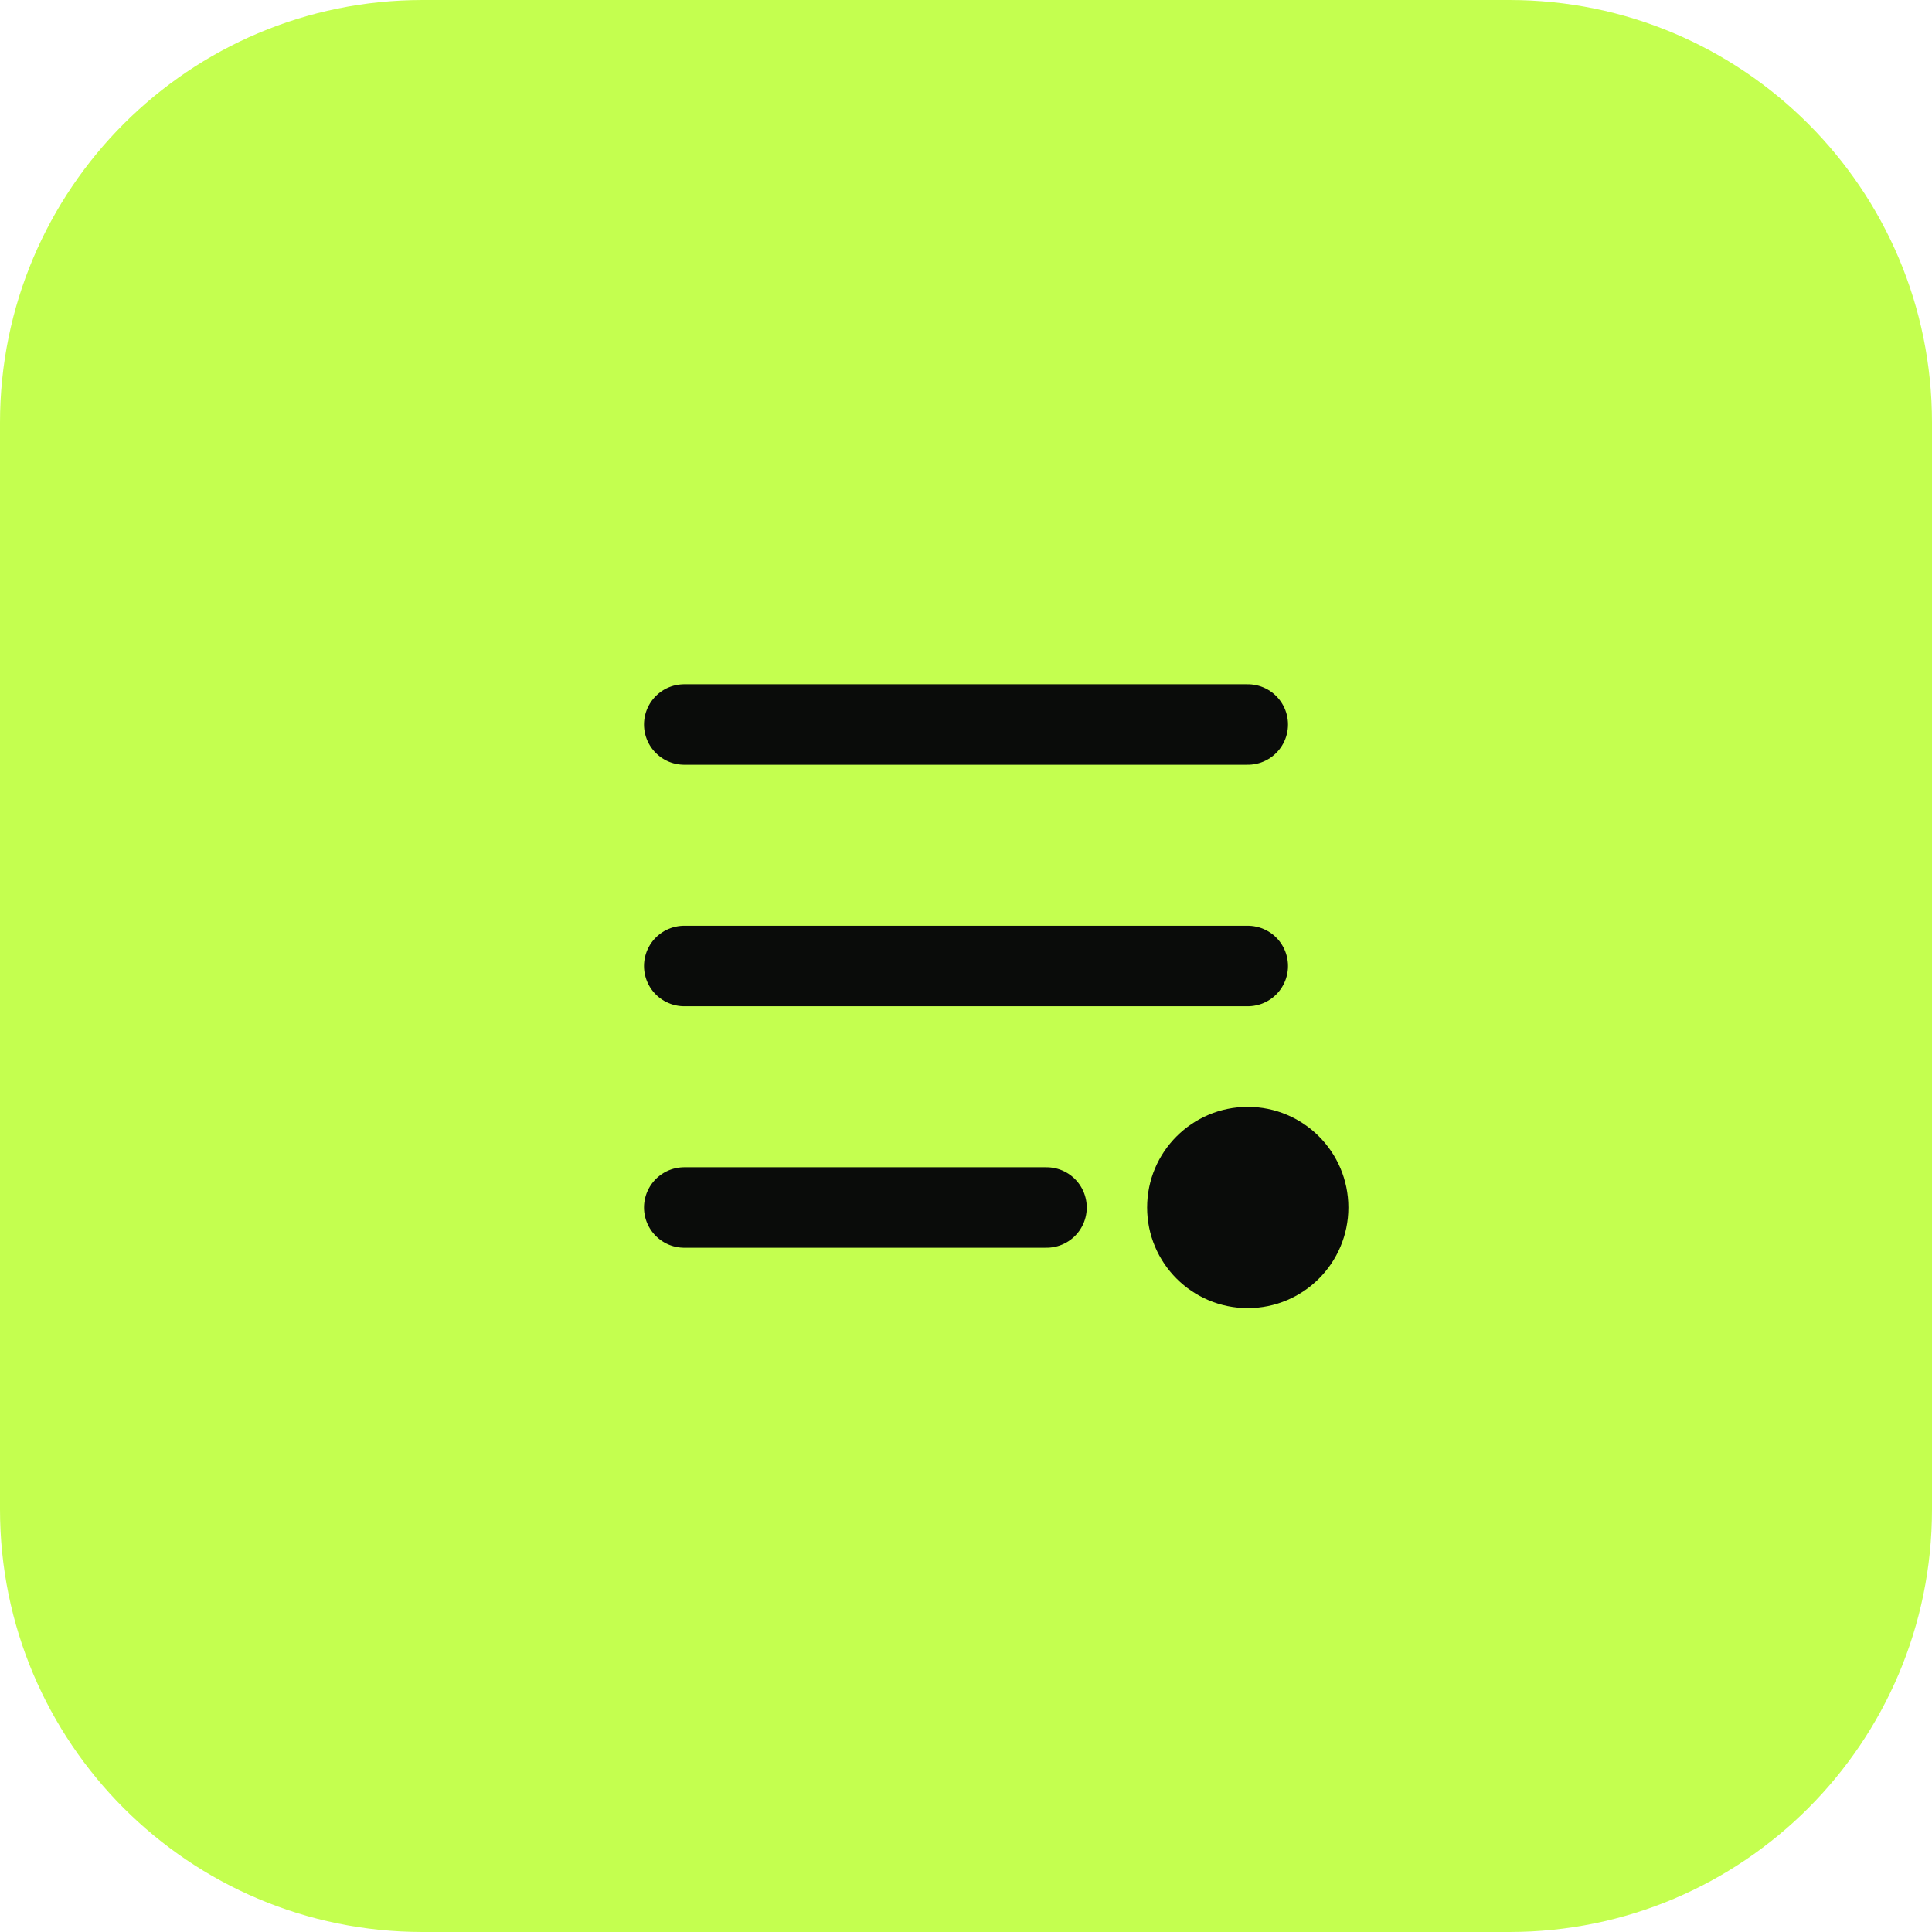
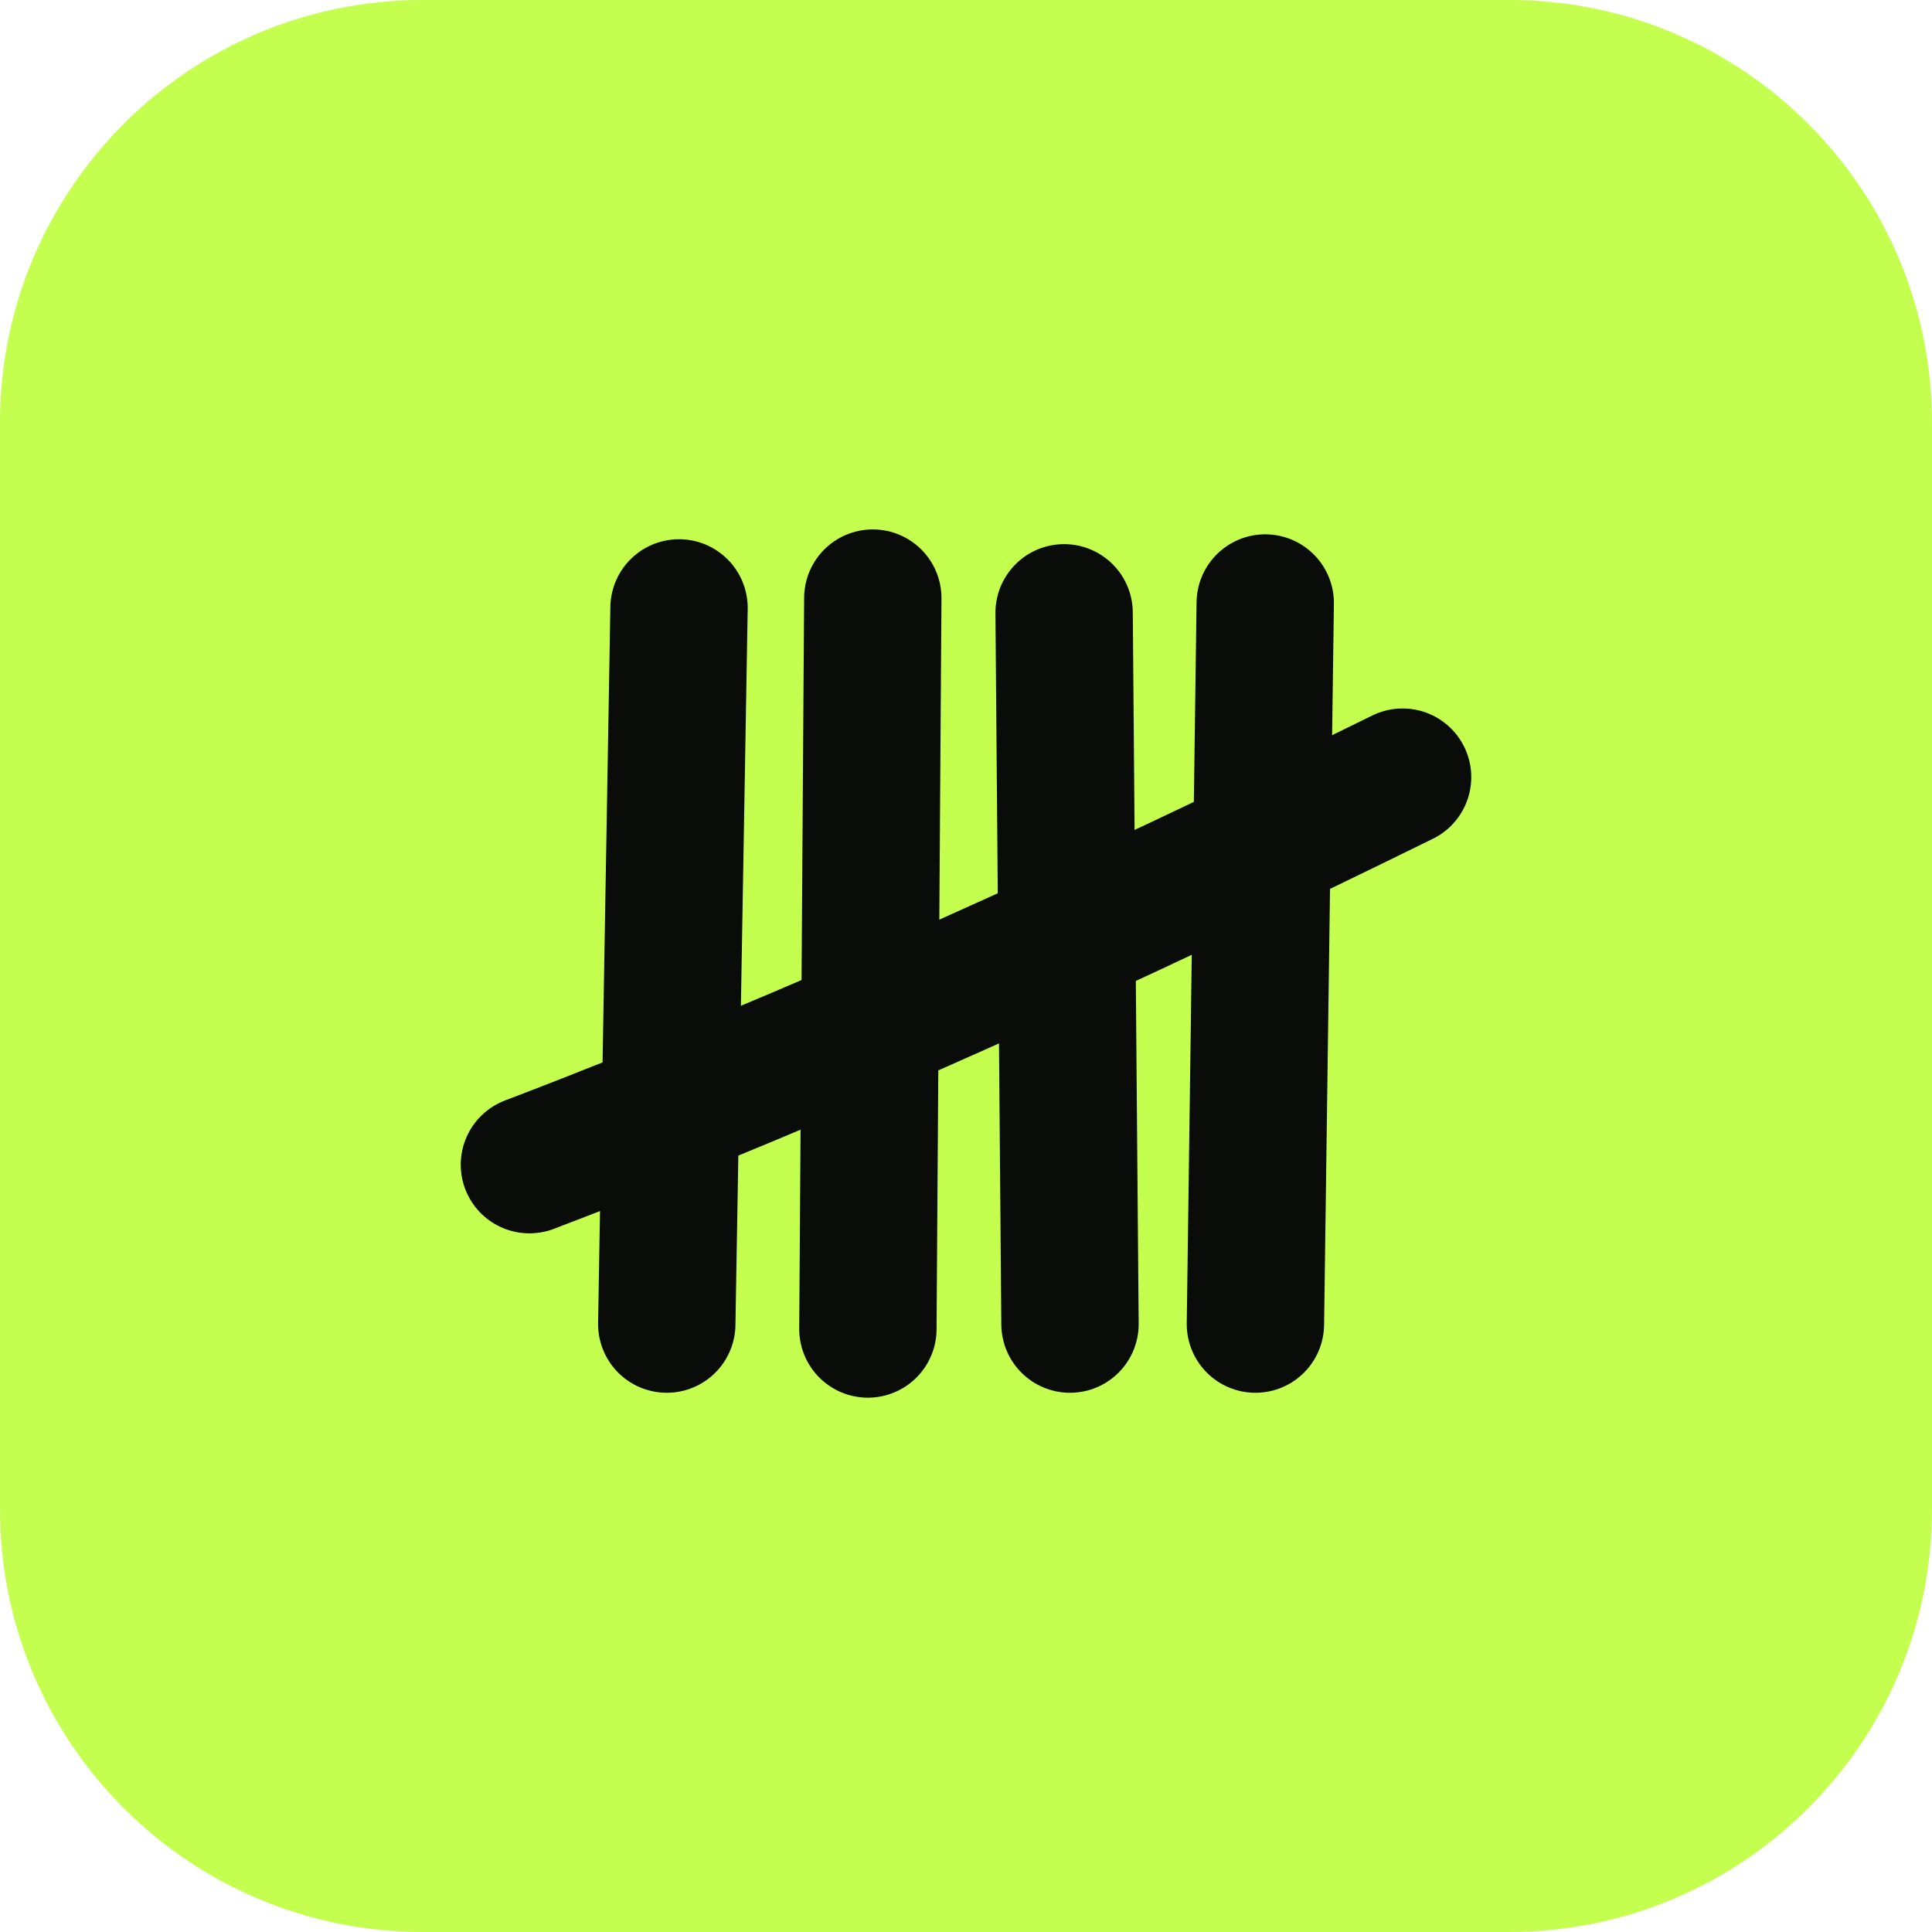
<svg xmlns="http://www.w3.org/2000/svg" viewBox="0 0 512 512">
  <rect width="512" height="512" rx="112" fill="#c4ff4f" />
-   <g transform="translate(128 128) scale(10.6667)" fill="none" stroke="#0a0c0a" stroke-width="2" stroke-linecap="round" stroke-linejoin="round">
-     <path d="M5 6h14M5 12h14M5 18h9" />
-     <circle cx="19" cy="18" r="2.5" fill="#0a0c0a" stroke="none" />
+   <g transform="translate(100 100) scale(13)" fill="none" stroke="#0a0c0a" stroke-width="2.8" stroke-linecap="round">
+     <path d="M6.15 4.7 5.9 19.3M10.1 4.5 10 19.4M14 4.8l.12 14.5M18.1 4.6l-.2 14.7" />
+     <path d="M3.1 16.05C9 13.8 14.9 11.1 20.9 8.15" />
  </g>
</svg>
